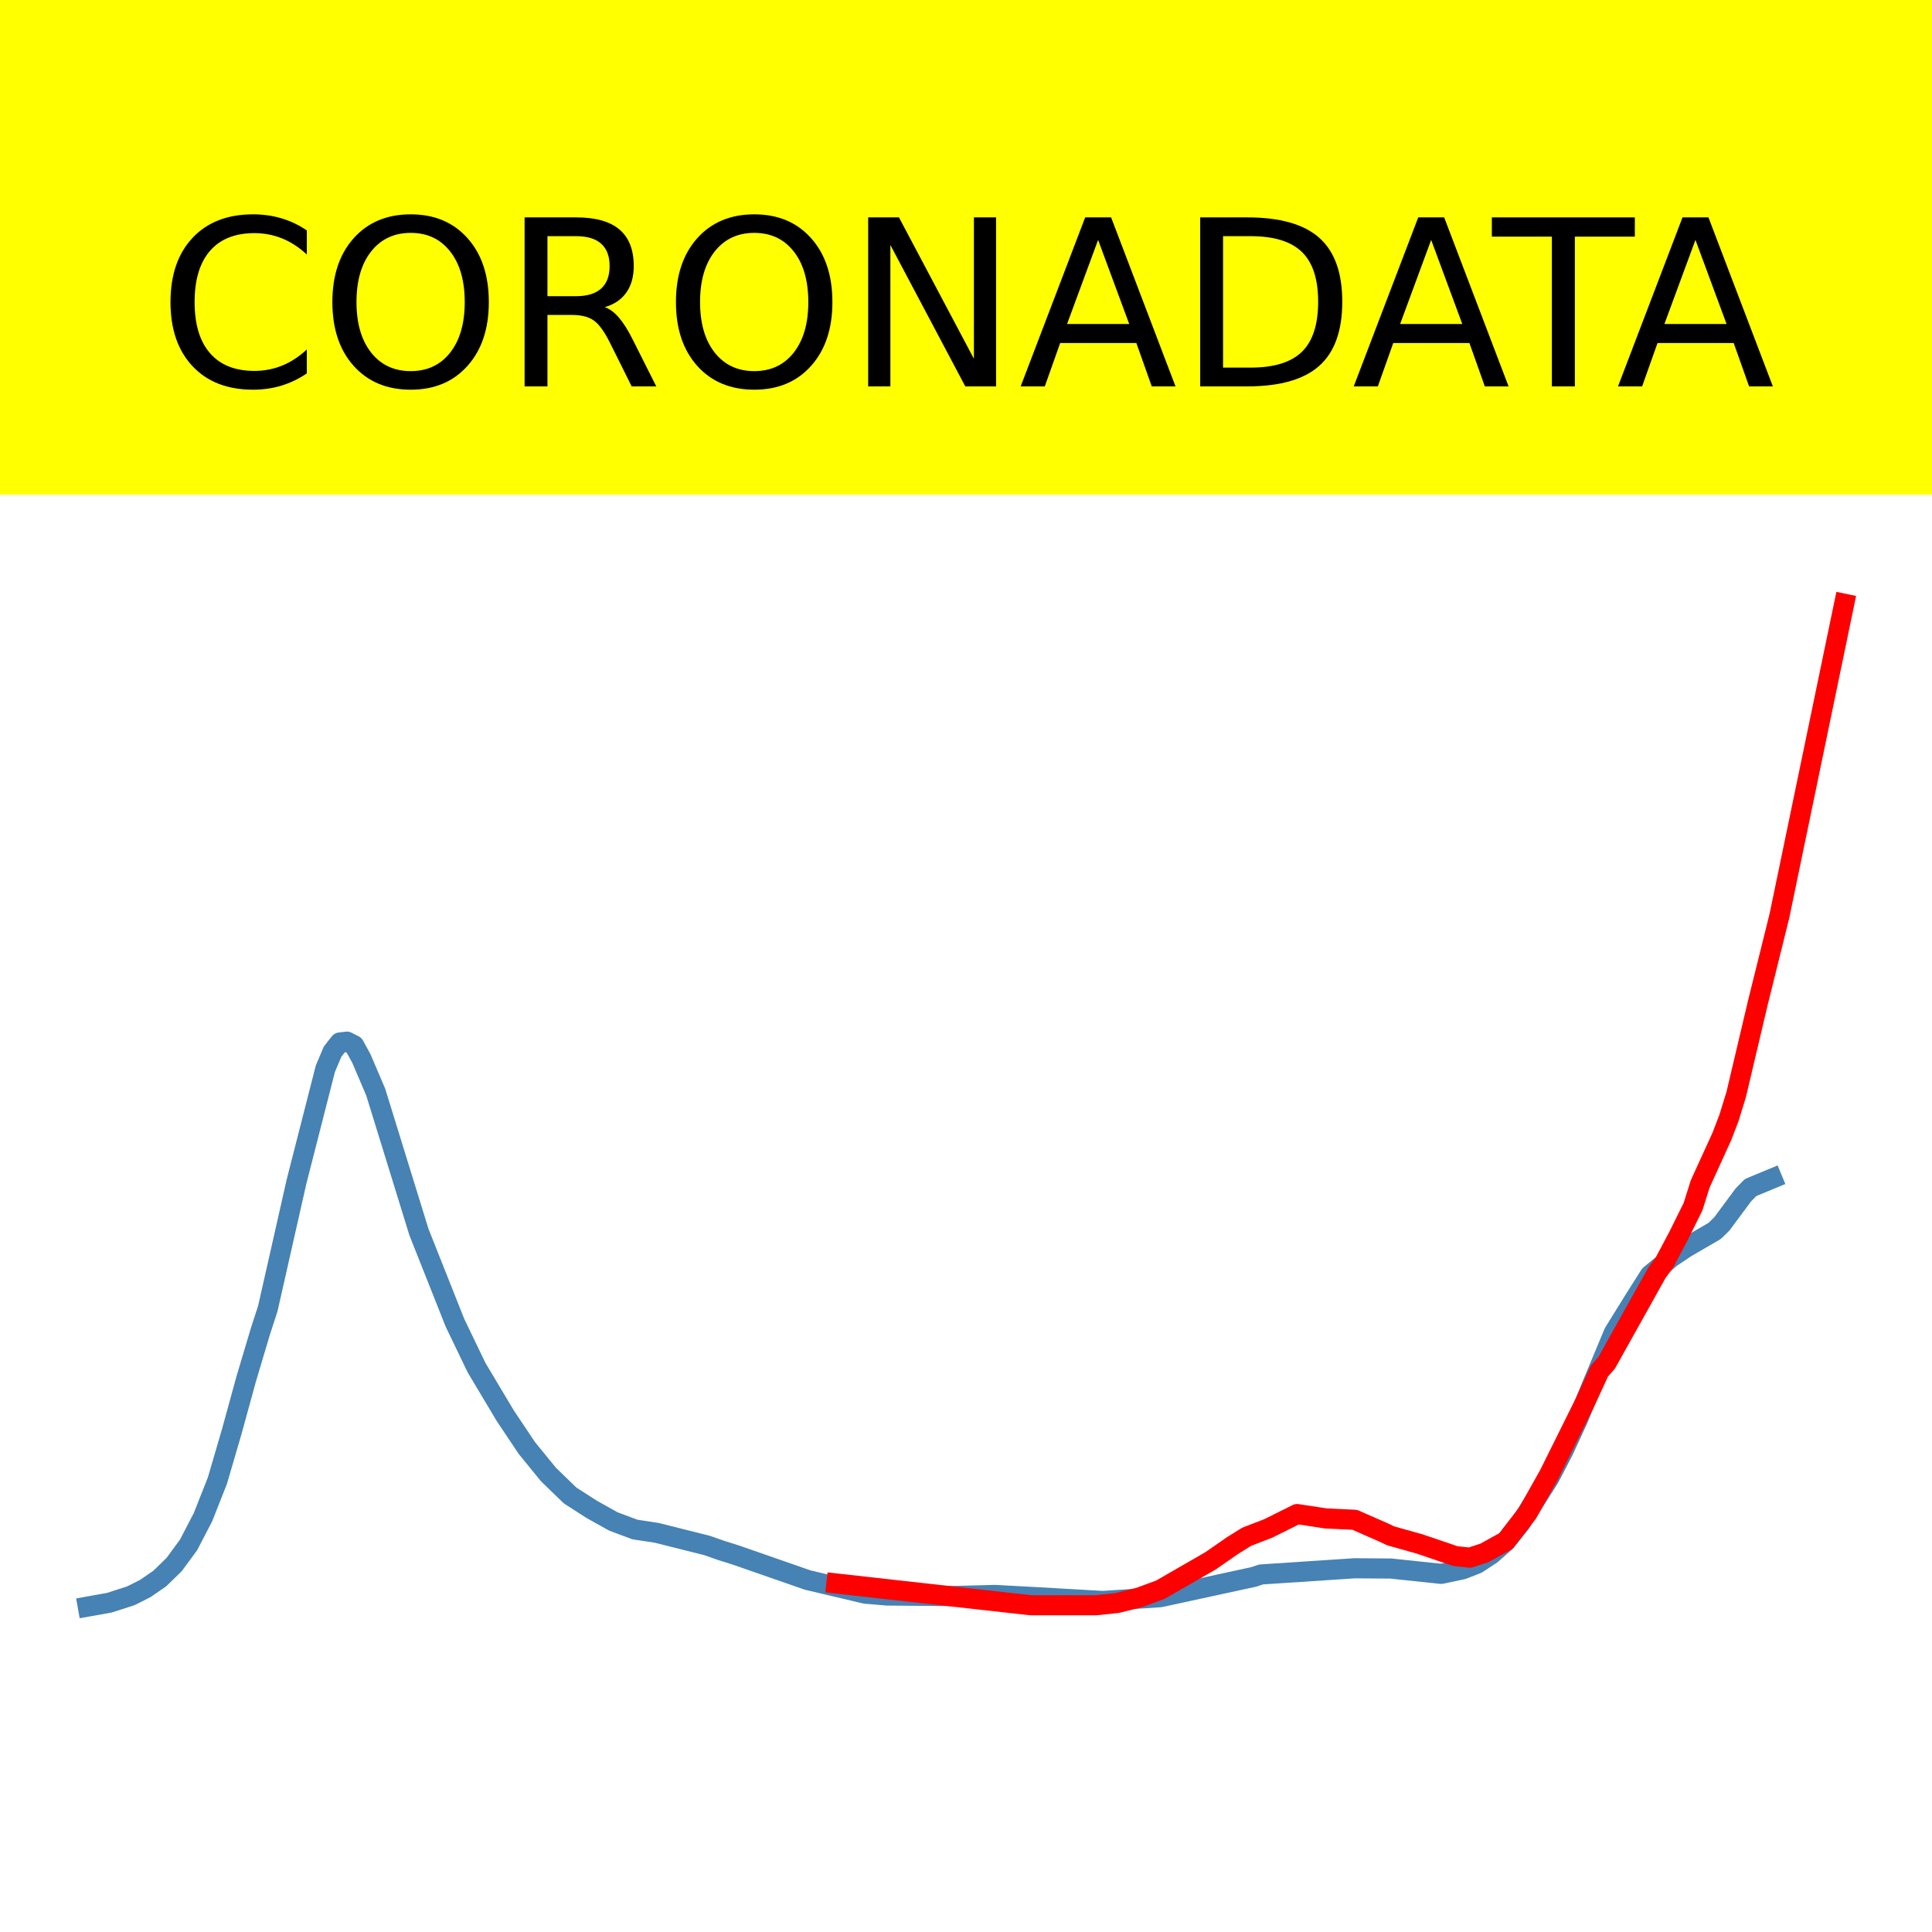
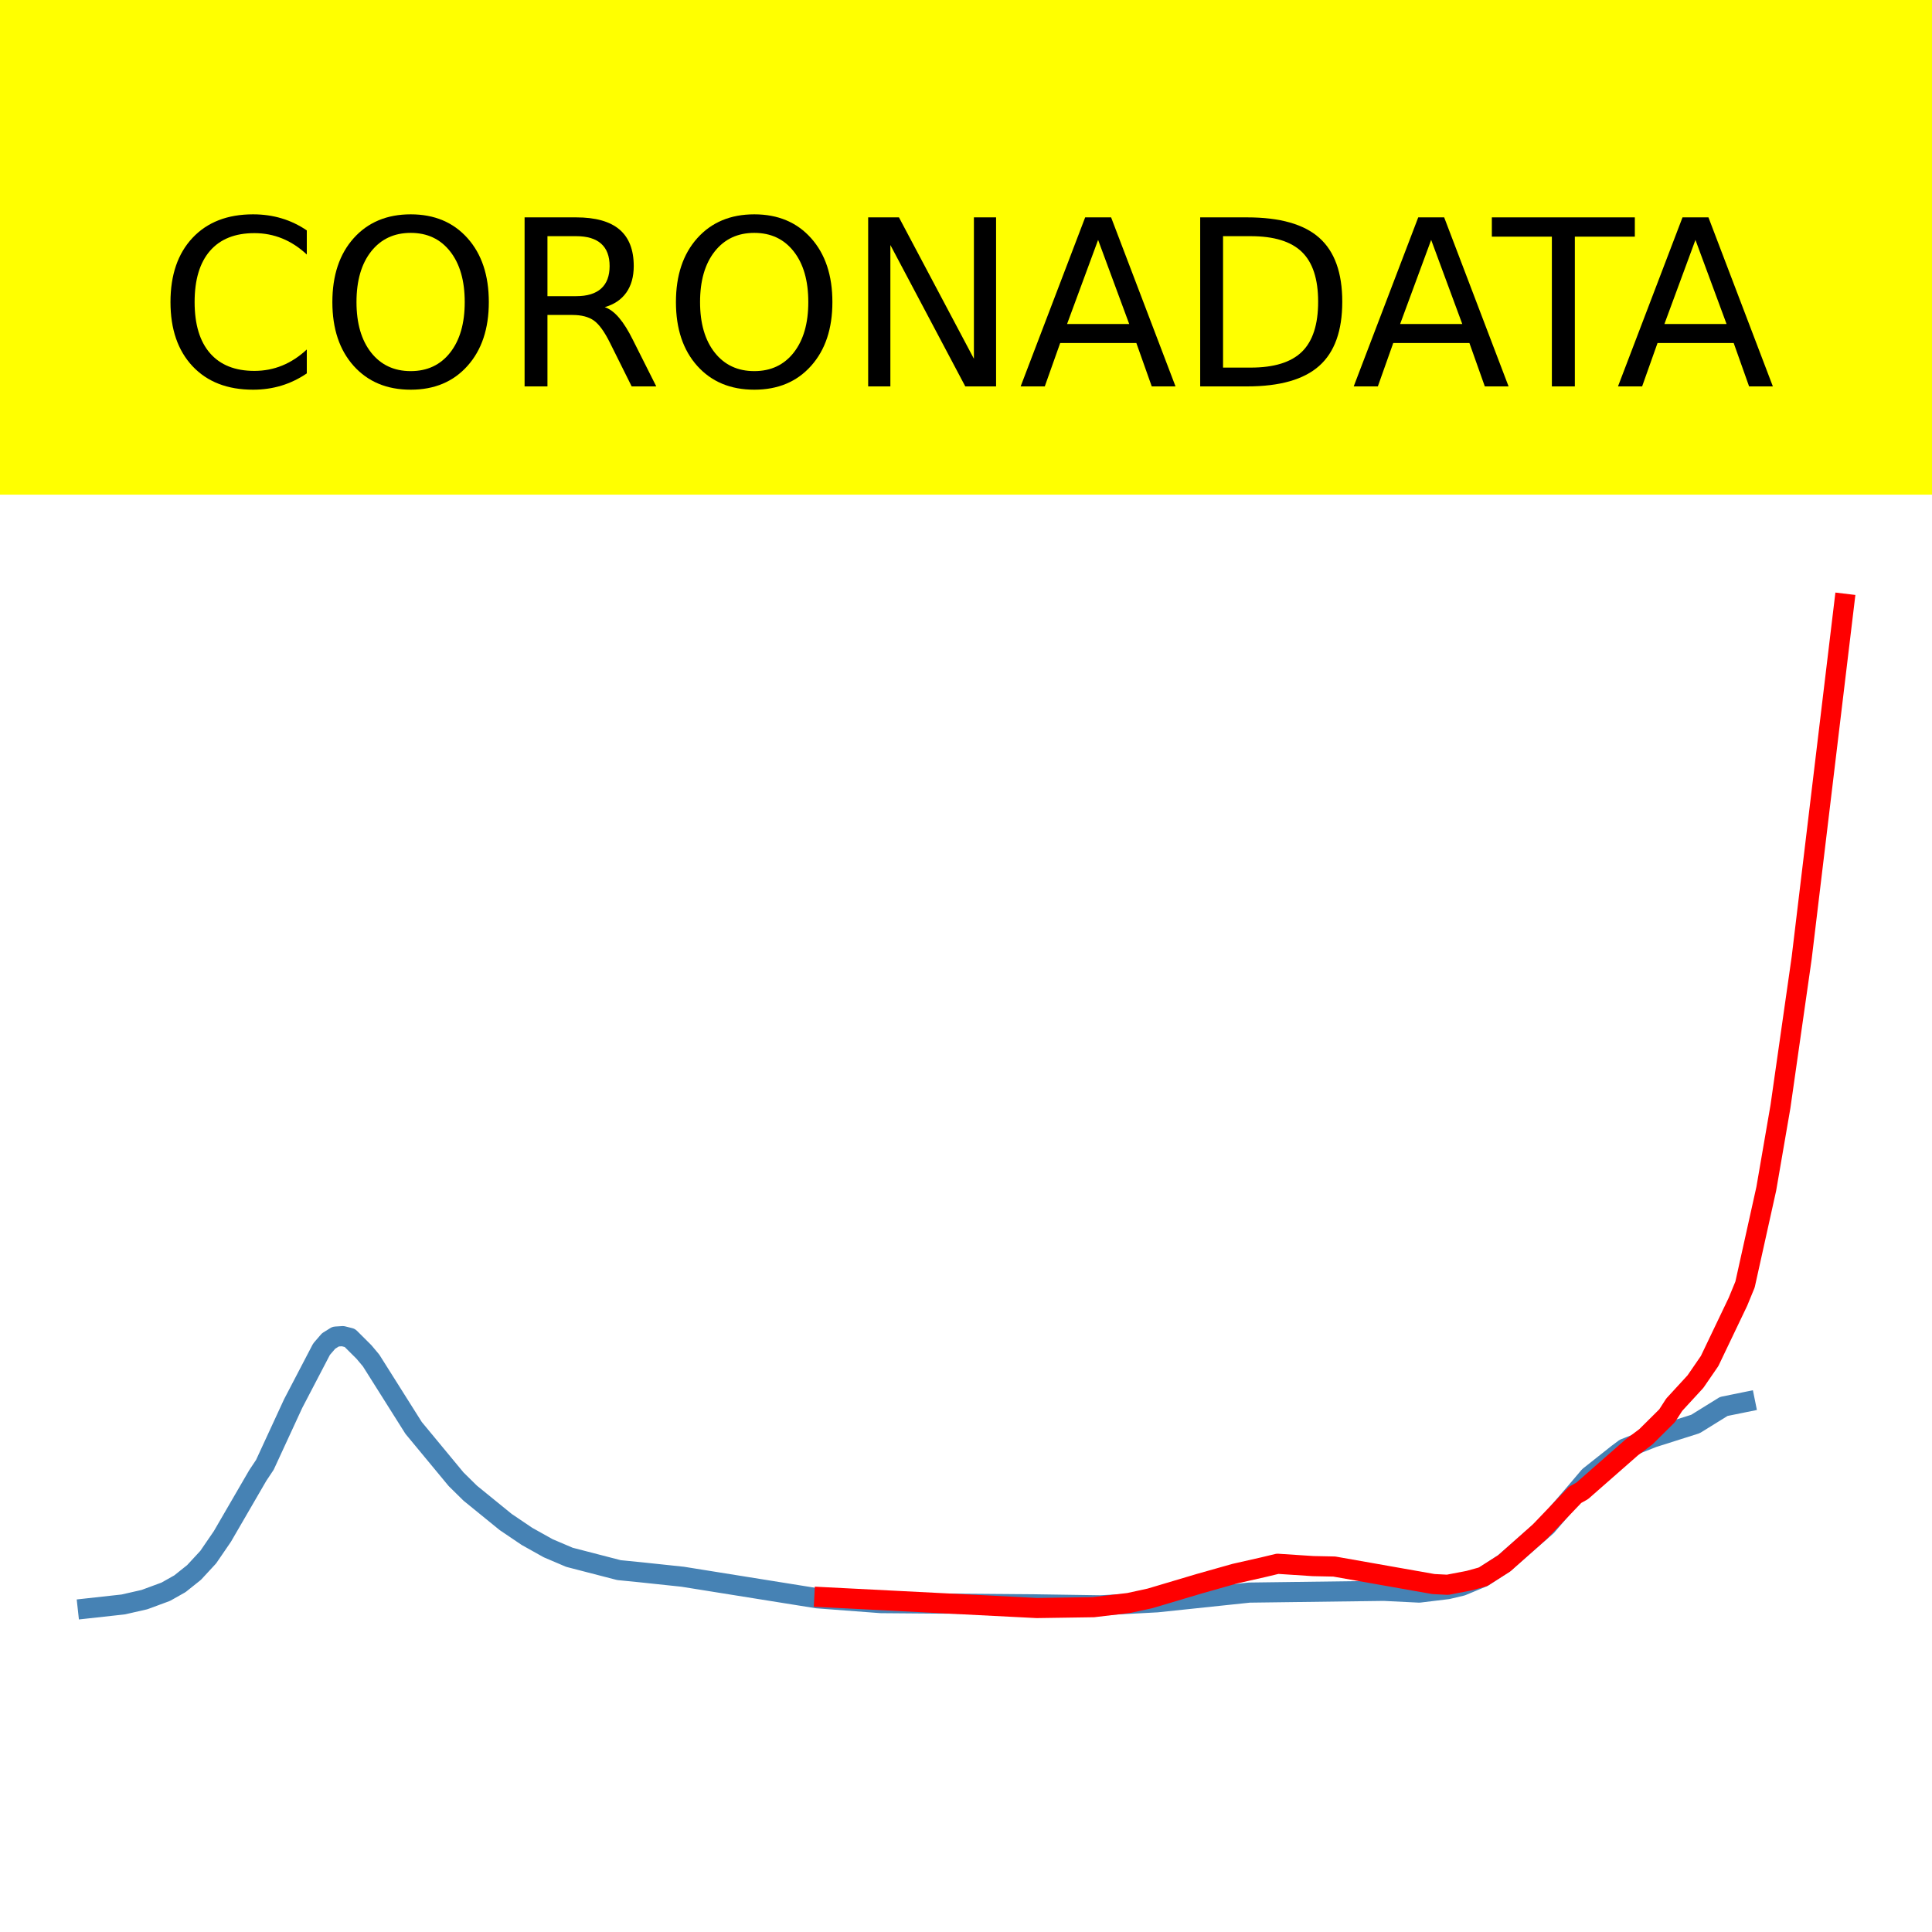
<svg xmlns="http://www.w3.org/2000/svg" xmlns:xlink="http://www.w3.org/1999/xlink" height="144pt" version="1.1" viewBox="0 0 144 144" width="144pt">
  <defs>
    <style type="text/css">*{stroke-linecap:butt;stroke-linejoin:round;}</style>
  </defs>
  <g id="figure_1">
    <g id="patch_1">
      <path d="M 0 144  L 144 144  L 144 0  L 0 0  z " style="fill:#ffffff;" />
    </g>
    <g id="axes_1">
      <g id="patch_2">
        <path d="M 0 144  L 144 144  L 144 0  L 0 0  z " style="fill:#ffffff;" />
      </g>
      <g id="line2d_1">
-         <path clip-path="url(#p9831ab104a)" d="M 6.545 119.744  L 8.155 119.457  L 9.765 118.936  L 10.838 118.392  L 11.911 117.653  L 12.984 116.607  L 14.057 115.145  L 15.13 113.078  L 16.203 110.363  L 17.276 106.694  L 18.349 102.783  L 19.422 99.187  L 19.958 97.545  L 22.104 88.058  L 24.25 79.658  L 24.787 78.387  L 25.323 77.704  L 25.86 77.638  L 26.396 77.913  L 26.933 78.889  L 28.006 81.405  L 31.225 91.83  L 33.908 98.588  L 35.517 101.932  L 37.663 105.525  L 39.273 107.932  L 40.882 109.905  L 42.492 111.464  L 44.101 112.497  L 45.711 113.398  L 47.32 114.001  L 48.93 114.245  L 52.686 115.187  L 53.759 115.562  L 54.832 115.899  L 60.197 117.767  L 64.489 118.781  L 66.098 118.919  L 70.927 118.963  L 74.146 118.878  L 77.365 119.051  L 82.194 119.327  L 86.486 119.044  L 93.461 117.53  L 93.997 117.35  L 100.972 116.89  L 103.654 116.909  L 107.41 117.306  L 109.019 116.968  L 110.092 116.548  L 111.165 115.842  L 112.238 114.893  L 113.311 113.55  L 115.458 110.193  L 116.531 108.132  L 117.604 105.809  L 118.677 103.185  L 120.286 99.33  L 121.896 96.733  L 122.969 95.04  L 124.578 93.715  L 125.651 92.995  L 127.797 91.749  L 128.334 91.227  L 129.943 89.056  L 130.48 88.511  L 132.089 87.844  L 132.089 87.844  " style="fill:none;stroke:#4682b4;stroke-linecap:square;stroke-width:1.5;" />
+         <path clip-path="url(#pcb8d4ea5e7)" d="M 6.545 119.877  L 9.185 119.586  L 10.768 119.225  L 12.352 118.64  L 13.408 118.045  L 14.463 117.203  L 15.519 116.061  L 16.575 114.519  L 19.214 109.972  L 19.742 109.18  L 21.853 104.609  L 23.965 100.562  L 24.493 99.949  L 25.021 99.621  L 25.548 99.588  L 26.076 99.721  L 27.132 100.774  L 27.66 101.404  L 30.827 106.427  L 33.994 110.254  L 35.05 111.294  L 37.689 113.44  L 39.273 114.511  L 40.856 115.396  L 42.44 116.071  L 46.135 117.028  L 47.718 117.185  L 50.886 117.521  L 60.915 119.128  L 65.666 119.487  L 77.279 119.58  L 82.029 119.652  L 86.252 119.425  L 93.114 118.703  L 103.144 118.572  L 105.783 118.702  L 107.894 118.446  L 108.95 118.196  L 110.534 117.539  L 112.117 116.509  L 115.284 113.735  L 117.396 111.284  L 118.452 110.04  L 120.563 108.368  L 121.091 107.973  L 123.202 107.14  L 126.37 106.136  L 128.481 104.828  L 130.065 104.506  L 130.065 104.506  " style="fill:none;stroke:#4682b4;stroke-linecap:square;stroke-width:1.5;" />
      </g>
      <g id="line2d_2">
-         <path clip-path="url(#p9831ab104a)" d="M 62.343 118.025  L 76.829 119.646  L 81.657 119.647  L 83.267 119.479  L 84.876 119.079  L 86.486 118.49  L 90.241 116.325  L 91.851 115.207  L 92.924 114.539  L 94.534 113.918  L 96.68 112.849  L 98.826 113.176  L 100.972 113.277  L 103.118 114.218  L 103.654 114.473  L 105.8 115.075  L 108.483 115.986  L 109.556 116.098  L 110.629 115.75  L 112.238 114.862  L 113.848 112.785  L 115.458 109.917  L 118.14 104.517  L 119.213 102.187  L 119.75 101.576  L 123.505 94.848  L 124.042 94.129  L 125.115 92.105  L 126.188 89.938  L 126.724 88.24  L 128.334 84.712  L 128.87 83.316  L 129.407 81.573  L 131.016 74.756  L 132.626 68.271  L 137.455 45  L 137.455 45  " style="fill:none;stroke:#ff0000;stroke-linecap:square;stroke-width:1.5;" />
+         <path clip-path="url(#pcb8d4ea5e7)" d="M 61.443 119.048  L 77.279 119.853  L 81.501 119.79  L 84.141 119.476  L 85.724 119.131  L 89.419 118.031  L 92.059 117.286  L 94.17 116.808  L 95.226 116.555  L 97.865 116.728  L 99.449 116.761  L 106.839 118.066  L 107.894 118.12  L 109.478 117.816  L 110.534 117.525  L 112.117 116.524  L 114.757 114.173  L 117.396 111.418  L 117.924 111.124  L 121.619 107.882  L 122.674 107.09  L 124.258 105.519  L 124.786 104.7  L 126.37 102.976  L 127.425 101.442  L 129.537 97.025  L 130.065 95.74  L 131.648 88.605  L 132.704 82.48  L 134.287 71.396  L 137.455 45  L 137.455 45  " style="fill:none;stroke:#ff0000;stroke-linecap:square;stroke-width:1.5;" />
      </g>
      <g id="patch_3">
-         <path d="M 0 144  L 0 -0  " style="fill:none;stroke:#ffffff;stroke-linecap:square;stroke-linejoin:miter;stroke-width:0.8;" />
+         <path d="M 0 144  L 0 0  " style="fill:none;stroke:#ffffff;stroke-linecap:square;stroke-linejoin:miter;stroke-width:0.8;" />
      </g>
      <g id="patch_4">
-         <path d="M 144 144  L 144 -0  " style="fill:none;stroke:#ffffff;stroke-linecap:square;stroke-linejoin:miter;stroke-width:0.8;" />
+         <path d="M 144 144  L 144 0  " style="fill:none;stroke:#ffffff;stroke-linecap:square;stroke-linejoin:miter;stroke-width:0.8;" />
      </g>
      <g id="patch_5">
-         <path d="M 0 144  L 144 144  " style="fill:none;stroke:#ffffff;stroke-linecap:square;stroke-linejoin:miter;stroke-width:0.8;" />
+         <path d="M -0 144  L 144 144  " style="fill:none;stroke:#ffffff;stroke-linecap:square;stroke-linejoin:miter;stroke-width:0.8;" />
      </g>
      <g id="patch_6">
-         <path d="M 0 0  L 144 0  " style="fill:none;stroke:#ffffff;stroke-linecap:square;stroke-linejoin:miter;stroke-width:0.8;" />
+         <path d="M -0 0  L 144 0  " style="fill:none;stroke:#ffffff;stroke-linecap:square;stroke-linejoin:miter;stroke-width:0.8;" />
      </g>
    </g>
    <g id="text_1">
      <g id="patch_7">
        <path d="M -52.658 36.368  L 196.658 36.368  L 196.658 -7.654  L -52.658 -7.654  z " style="fill:#ffff00;stroke:#ffff00;stroke-linejoin:miter;" />
      </g>
      <g transform="translate(72 9.45018)scale(0.1728 -0.1728)" />
      <g transform="translate(-48.68325 28.8)scale(0.1728 -0.1728)">
        <defs>
          <path id="DejaVuSans-32" />
          <path d="M 64.406 67.281  L 64.406 56.891  Q 59.422 61.531 53.781 63.812  Q 48.141 66.109 41.797 66.109  Q 29.297 66.109 22.656 58.469  Q 16.016 50.828 16.016 36.375  Q 16.016 21.969 22.656 14.328  Q 29.297 6.688 41.797 6.688  Q 48.141 6.688 53.781 8.984  Q 59.422 11.281 64.406 15.922  L 64.406 5.609  Q 59.234 2.094 53.438 0.328  Q 47.656 -1.422 41.219 -1.422  Q 24.656 -1.422 15.125 8.703  Q 5.609 18.844 5.609 36.375  Q 5.609 53.953 15.125 64.078  Q 24.656 74.219 41.219 74.219  Q 47.75 74.219 53.531 72.484  Q 59.328 70.75 64.406 67.281  z " id="DejaVuSans-67" />
          <path d="M 39.406 66.219  Q 28.656 66.219 22.328 58.203  Q 16.016 50.203 16.016 36.375  Q 16.016 22.609 22.328 14.594  Q 28.656 6.594 39.406 6.594  Q 50.141 6.594 56.422 14.594  Q 62.703 22.609 62.703 36.375  Q 62.703 50.203 56.422 58.203  Q 50.141 66.219 39.406 66.219  z M 39.406 74.219  Q 54.734 74.219 63.906 63.938  Q 73.094 53.656 73.094 36.375  Q 73.094 19.141 63.906 8.859  Q 54.734 -1.422 39.406 -1.422  Q 24.031 -1.422 14.812 8.828  Q 5.609 19.094 5.609 36.375  Q 5.609 53.656 14.812 63.938  Q 24.031 74.219 39.406 74.219  z " id="DejaVuSans-79" />
          <path d="M 44.391 34.188  Q 47.562 33.109 50.562 29.594  Q 53.562 26.078 56.594 19.922  L 66.609 0  L 56 0  L 46.688 18.703  Q 43.062 26.031 39.672 28.422  Q 36.281 30.812 30.422 30.812  L 19.672 30.812  L 19.672 0  L 9.812 0  L 9.812 72.906  L 32.078 72.906  Q 44.578 72.906 50.734 67.672  Q 56.891 62.453 56.891 51.906  Q 56.891 45.016 53.688 40.469  Q 50.484 35.938 44.391 34.188  z M 19.672 64.797  L 19.672 38.922  L 32.078 38.922  Q 39.203 38.922 42.844 42.219  Q 46.484 45.516 46.484 51.906  Q 46.484 58.297 42.844 61.547  Q 39.203 64.797 32.078 64.797  z " id="DejaVuSans-82" />
          <path d="M 9.812 72.906  L 23.094 72.906  L 55.422 11.922  L 55.422 72.906  L 64.984 72.906  L 64.984 0  L 51.703 0  L 19.391 60.984  L 19.391 0  L 9.812 0  z " id="DejaVuSans-78" />
          <path d="M 34.188 63.188  L 20.797 26.906  L 47.609 26.906  z M 28.609 72.906  L 39.797 72.906  L 67.578 0  L 57.328 0  L 50.688 18.703  L 17.828 18.703  L 11.188 0  L 0.781 0  z " id="DejaVuSans-65" />
          <path d="M 19.672 64.797  L 19.672 8.109  L 31.594 8.109  Q 46.688 8.109 53.688 14.938  Q 60.688 21.781 60.688 36.531  Q 60.688 51.172 53.688 57.984  Q 46.688 64.797 31.594 64.797  z M 9.812 72.906  L 30.078 72.906  Q 51.266 72.906 61.172 64.094  Q 71.094 55.281 71.094 36.531  Q 71.094 17.672 61.125 8.828  Q 51.172 0 30.078 0  L 9.812 0  z " id="DejaVuSans-68" />
          <path d="M -0.297 72.906  L 61.375 72.906  L 61.375 64.594  L 35.5 64.594  L 35.5 0  L 25.594 0  L 25.594 64.594  L -0.297 64.594  z " id="DejaVuSans-84" />
        </defs>
        <use xlink:href="#DejaVuSans-32" />
        <use x="31.787" xlink:href="#DejaVuSans-32" />
        <use x="63.574" xlink:href="#DejaVuSans-32" />
        <use x="95.361" xlink:href="#DejaVuSans-32" />
        <use x="127.148" xlink:href="#DejaVuSans-32" />
        <use x="158.936" xlink:href="#DejaVuSans-32" />
        <use x="190.723" xlink:href="#DejaVuSans-32" />
        <use x="222.51" xlink:href="#DejaVuSans-32" />
        <use x="254.297" xlink:href="#DejaVuSans-32" />
        <use x="286.084" xlink:href="#DejaVuSans-32" />
        <use x="317.871" xlink:href="#DejaVuSans-32" />
        <use x="349.658" xlink:href="#DejaVuSans-67" />
        <use x="419.482" xlink:href="#DejaVuSans-79" />
        <use x="498.193" xlink:href="#DejaVuSans-82" />
        <use x="567.676" xlink:href="#DejaVuSans-79" />
        <use x="646.387" xlink:href="#DejaVuSans-78" />
        <use x="721.191" xlink:href="#DejaVuSans-65" />
        <use x="789.6" xlink:href="#DejaVuSans-68" />
        <use x="864.852" xlink:href="#DejaVuSans-65" />
        <use x="925.51" xlink:href="#DejaVuSans-84" />
        <use x="978.844" xlink:href="#DejaVuSans-65" />
        <use x="1047.252" xlink:href="#DejaVuSans-32" />
        <use x="1079.039" xlink:href="#DejaVuSans-32" />
        <use x="1110.826" xlink:href="#DejaVuSans-32" />
        <use x="1142.613" xlink:href="#DejaVuSans-32" />
        <use x="1174.4" xlink:href="#DejaVuSans-32" />
        <use x="1206.188" xlink:href="#DejaVuSans-32" />
        <use x="1237.975" xlink:href="#DejaVuSans-32" />
        <use x="1269.762" xlink:href="#DejaVuSans-32" />
        <use x="1301.549" xlink:href="#DejaVuSans-32" />
        <use x="1333.336" xlink:href="#DejaVuSans-32" />
        <use x="1365.123" xlink:href="#DejaVuSans-32" />
      </g>
    </g>
  </g>
  <defs>
-     <clipPath id="p9831ab104a">
+     <clipPath id="pcb8d4ea5e7">
      <rect height="144" width="144" x="0" y="0" />
    </clipPath>
  </defs>
</svg>
